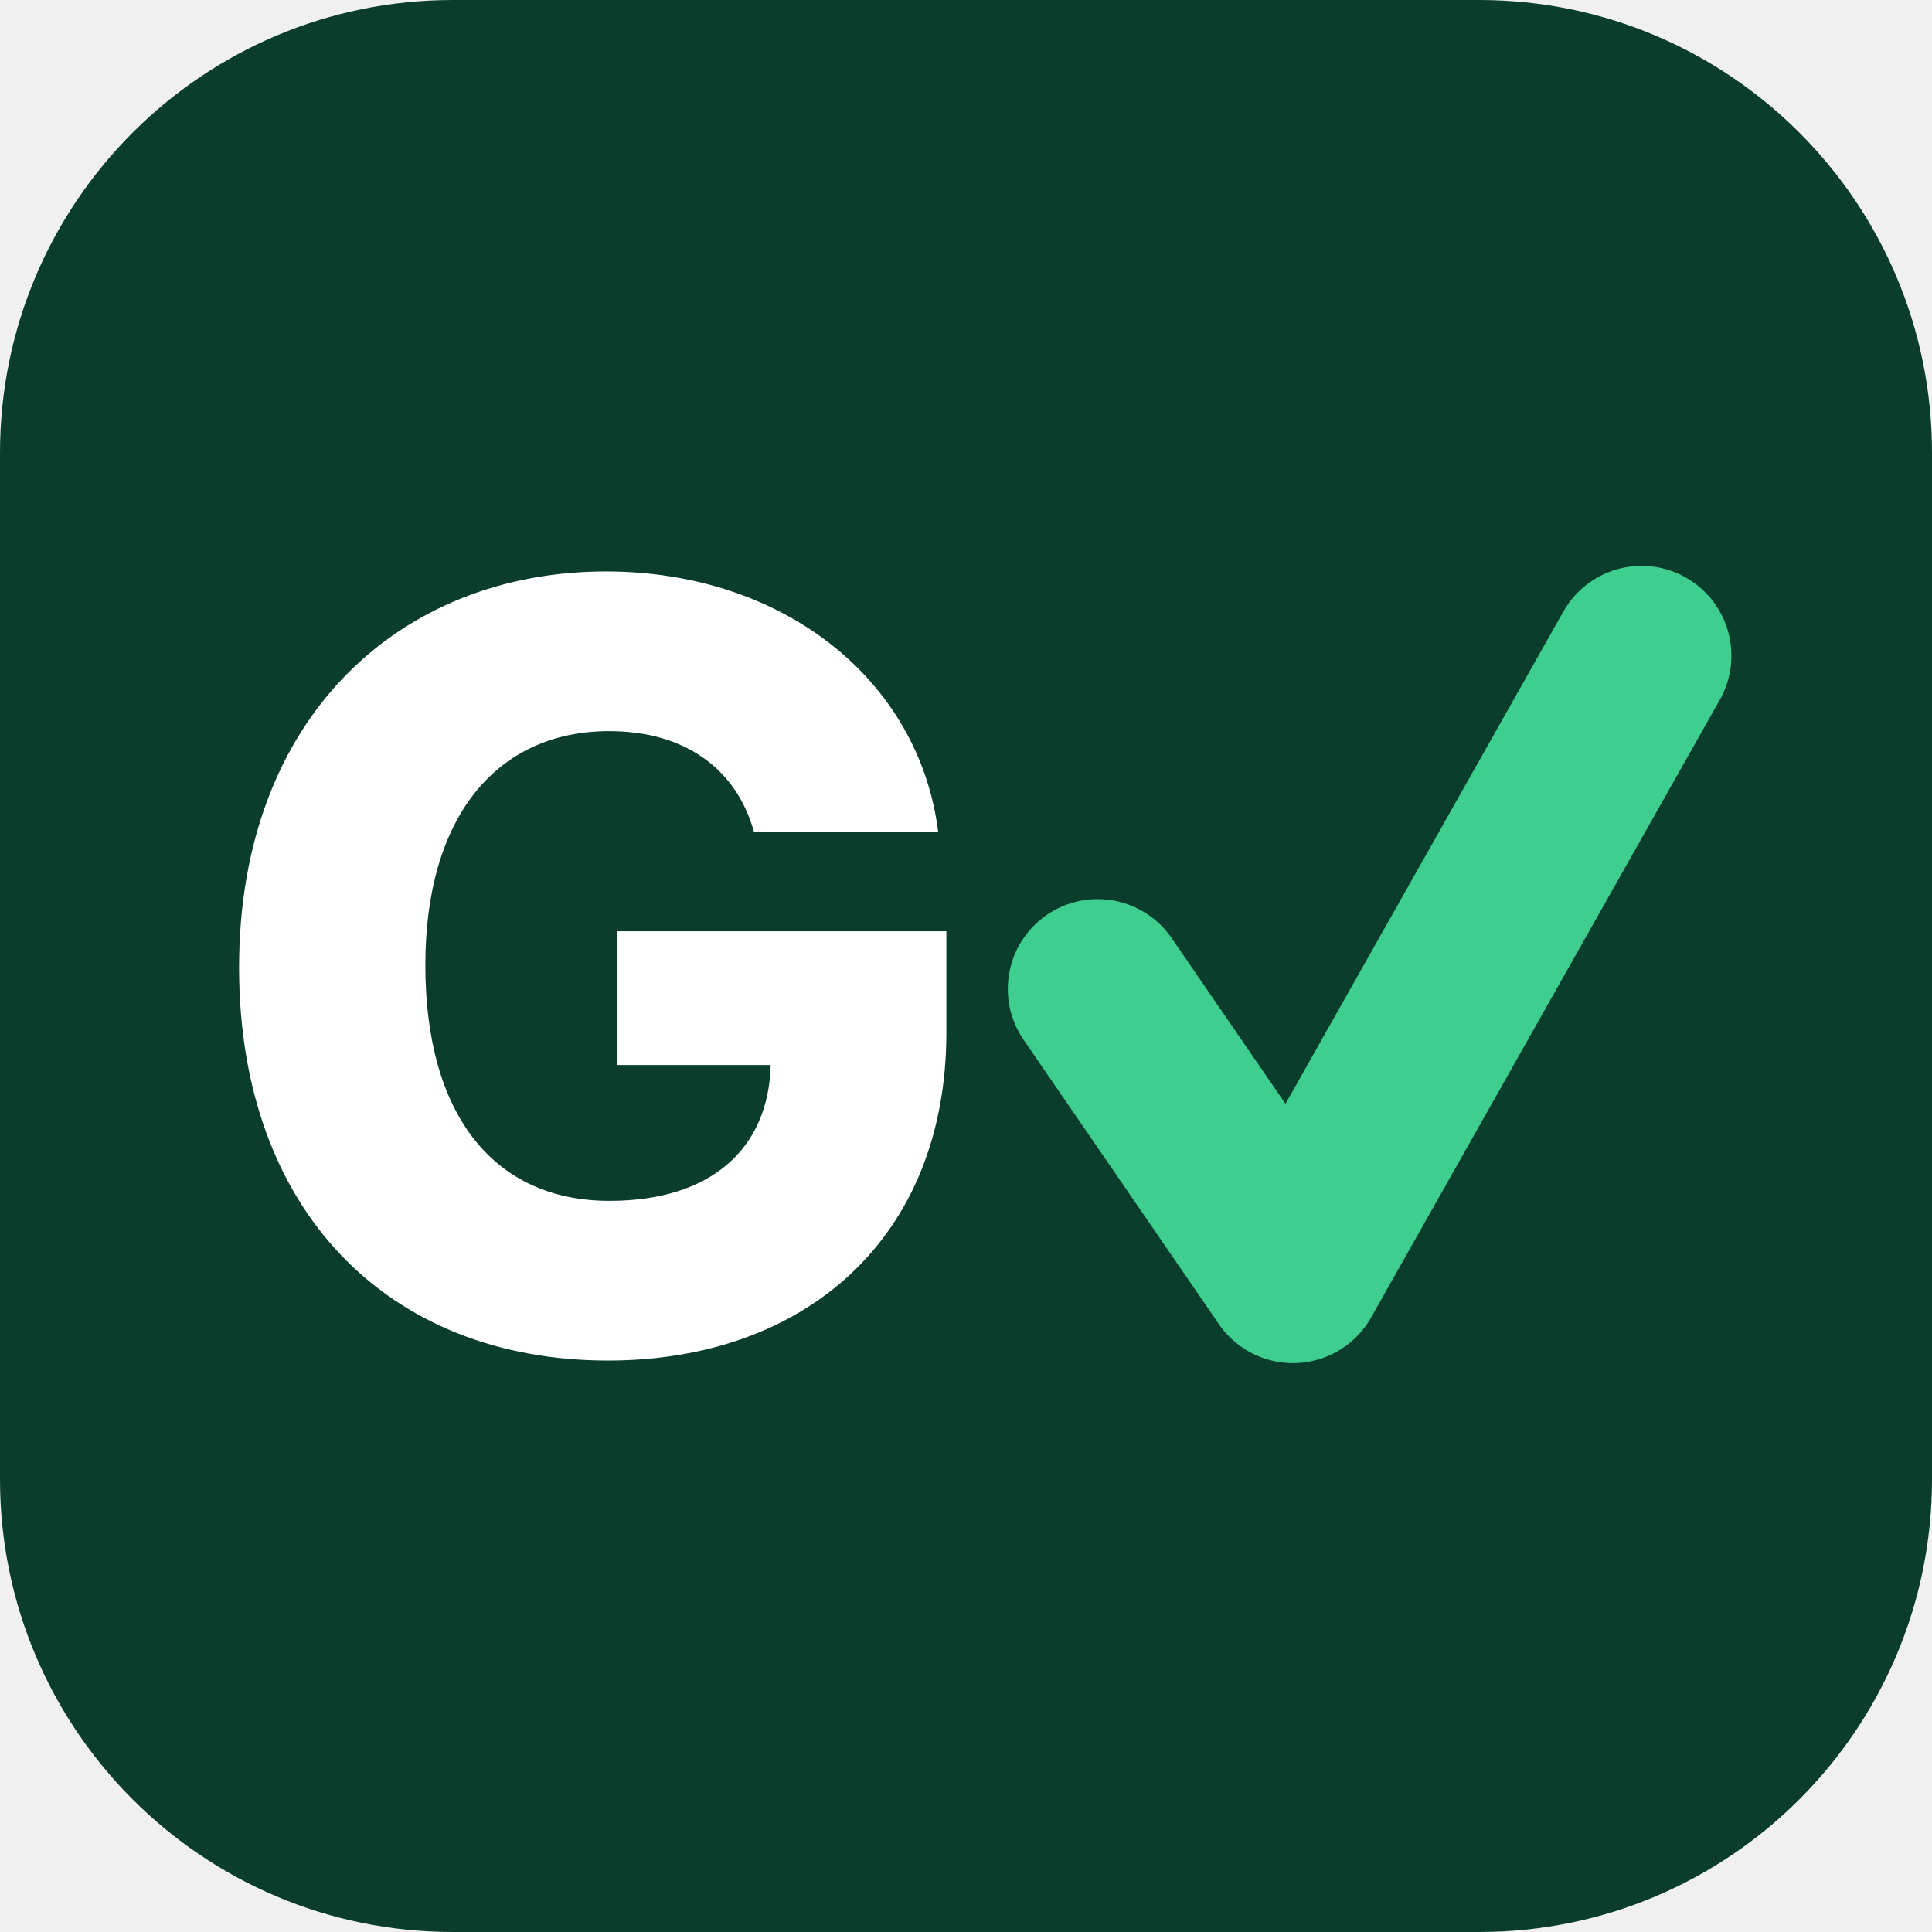
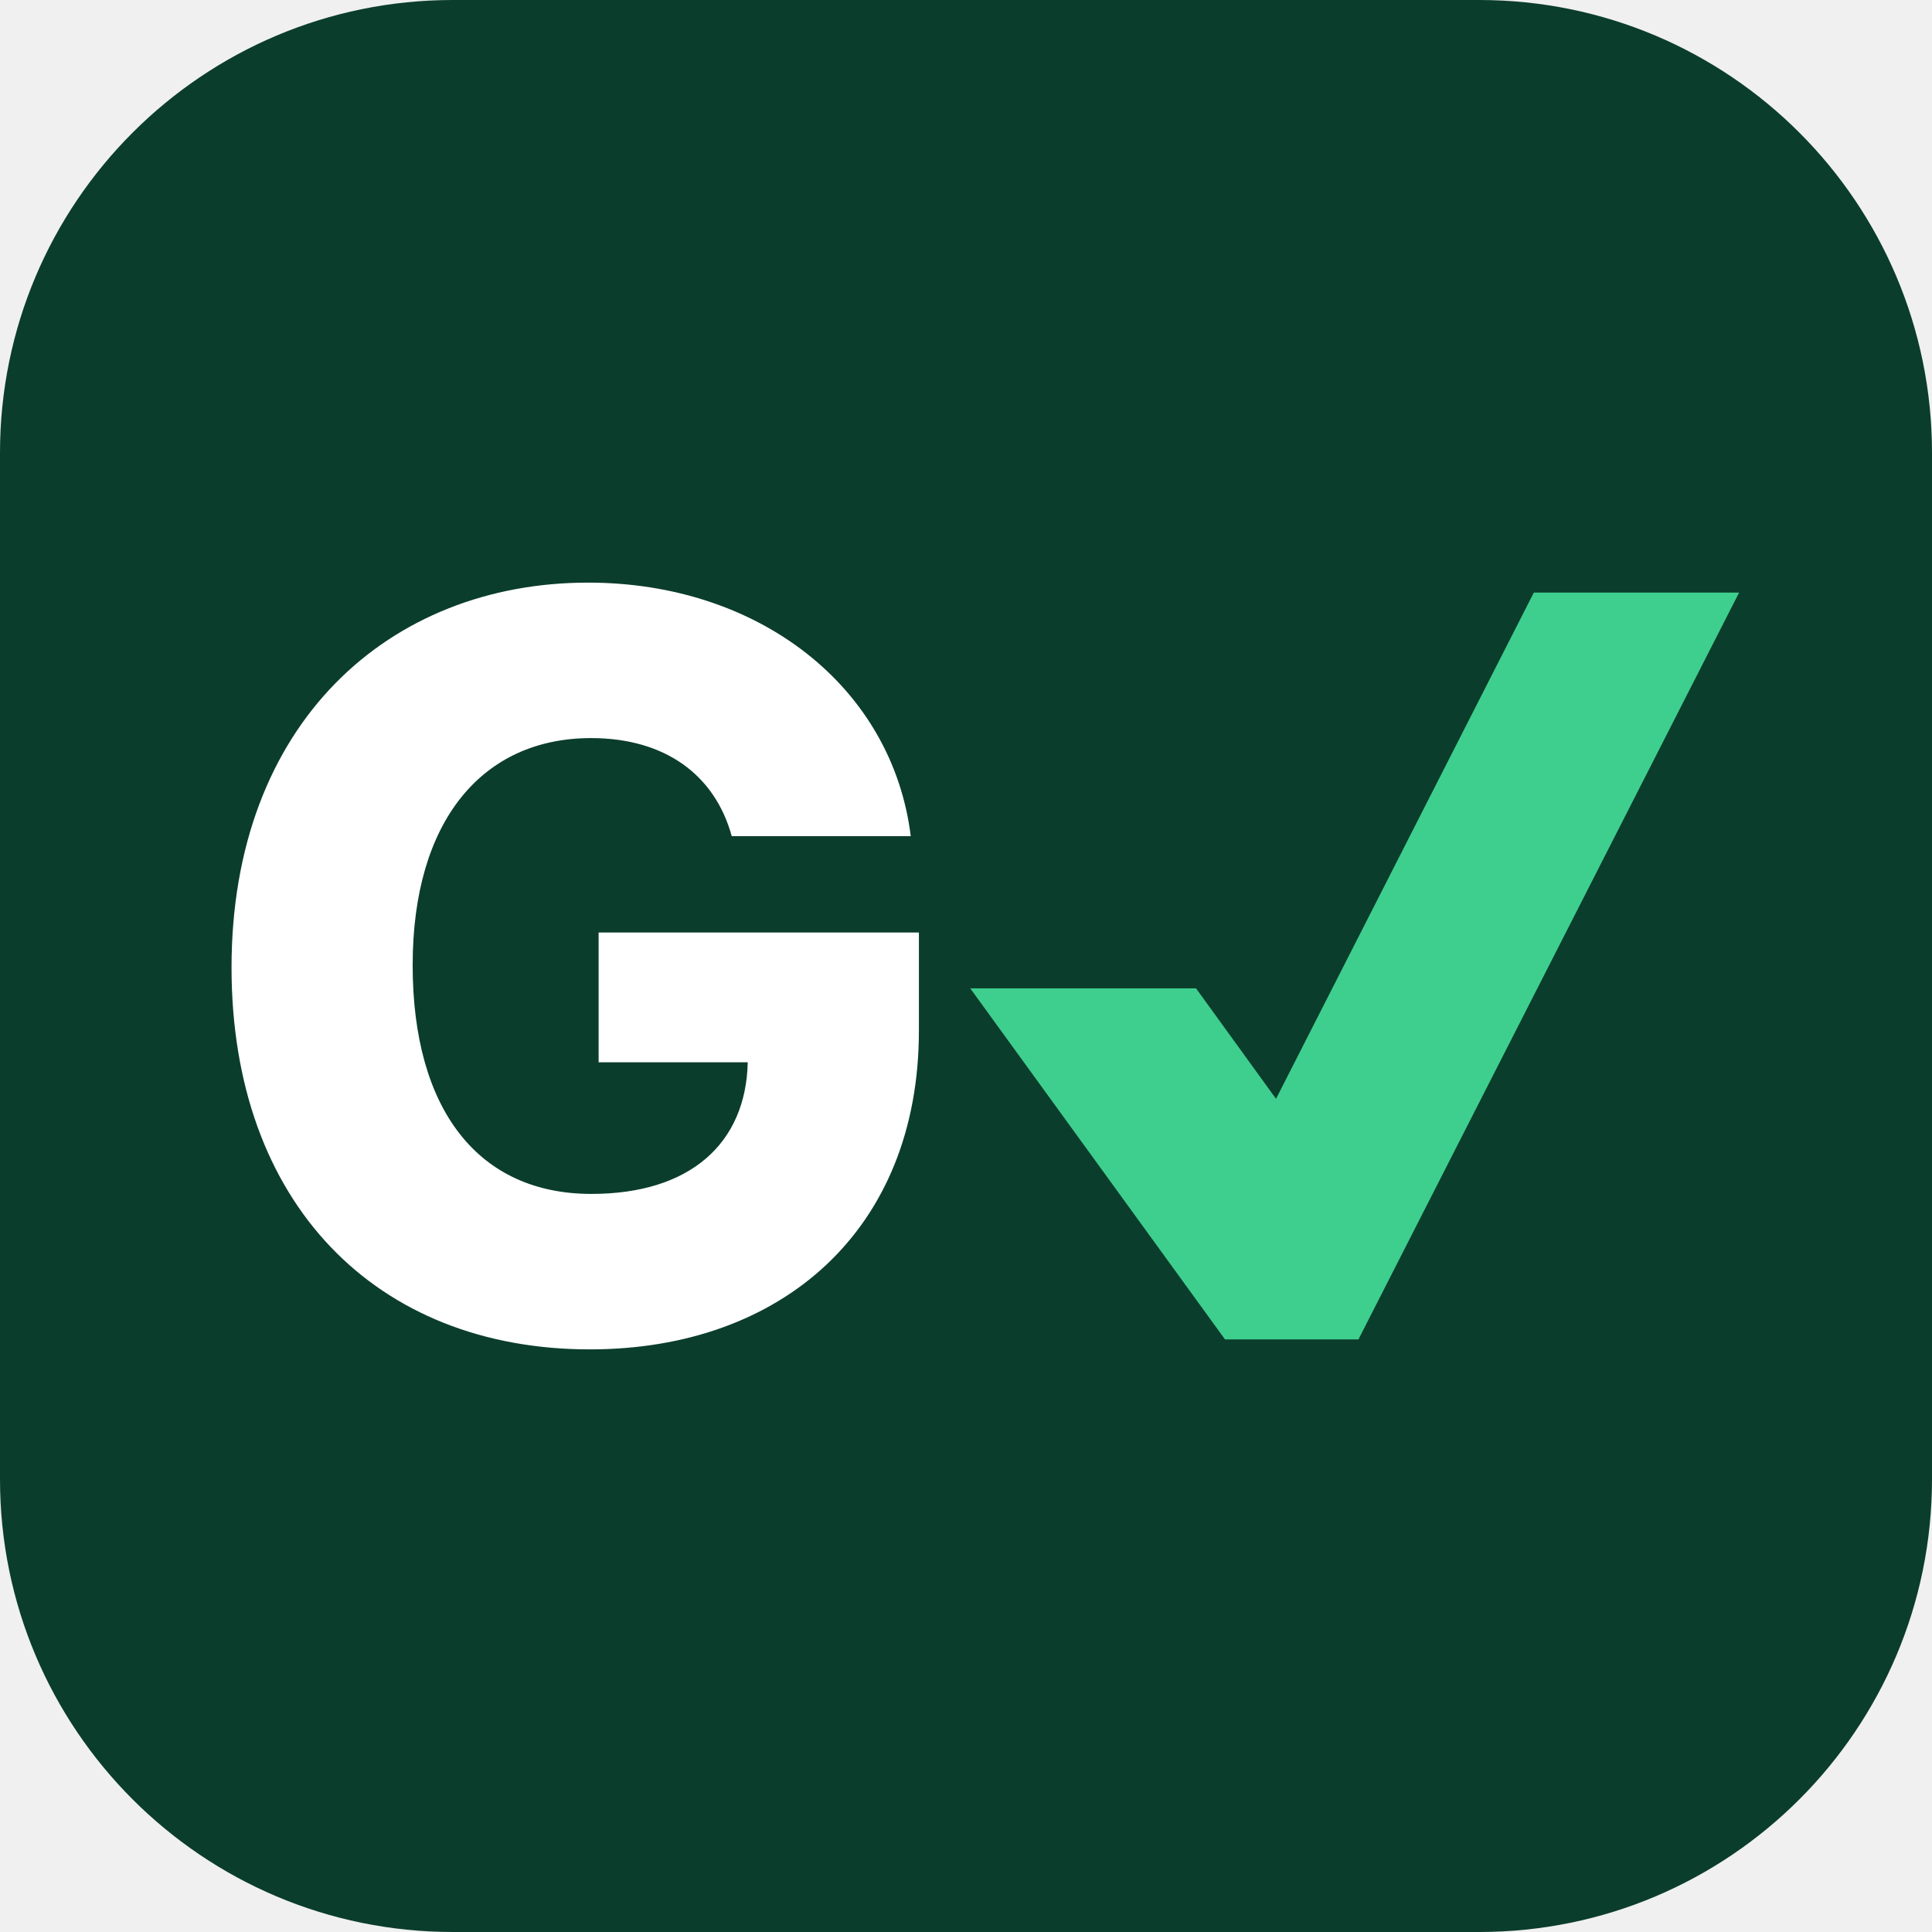
<svg xmlns="http://www.w3.org/2000/svg" viewBox="0 0 64 64">
  <rect width="64" height="64" rx="15" fill="#0B3D2C" />
-   <path fill="#fff" d="M20.14 45.07C26.67 45.07 31.35 41.01 31.35 34.2V30.85H20.43V35.28H25.53C25.46 38.05 23.56 39.78 20.19 39.78C16.35 39.78 14.09 36.92 14.09 31.97C14.09 27.04 16.47 24.22 20.18 24.22C22.69 24.22 24.4 25.47 24.98 27.57H31.08C30.45 22.5 25.92 18.93 20.07 18.93C13.29 18.93 7.92 23.73 7.92 32.05C7.92 40.1 12.86 45.07 20.14 45.07Z" />
-   <path fill="none" stroke="#3ECF8E" stroke-width="5.95" stroke-linecap="round" stroke-linejoin="round" d="M36.36 32.76L42.83 42.18L54.38 21.72" />
+   <path fill="#fff" d="M19.54 44.7C25.89 44.7 30.44 40.75 30.44 34.14V30.89H19.83V35.19H24.77C24.71 37.88 22.86 39.55 19.59 39.55C15.86 39.55 13.67 36.78 13.67 31.97C13.67 27.19 15.98 24.45 19.58 24.45C22.02 24.45 23.68 25.66 24.24 27.7H30.17C29.56 22.77 25.16 19.3 19.48 19.3C12.89 19.3 7.67 23.96 7.67 32.05C7.67 39.87 12.47 44.7 19.54 44.7Z" />
+   <path fill="#3ECF8E" d="M32.14 32.74L40.58 44.37L45.00 44.37L57.61 19.63L50.81 19.63L42.27 36.40L39.62 32.74Z" />
</svg>
